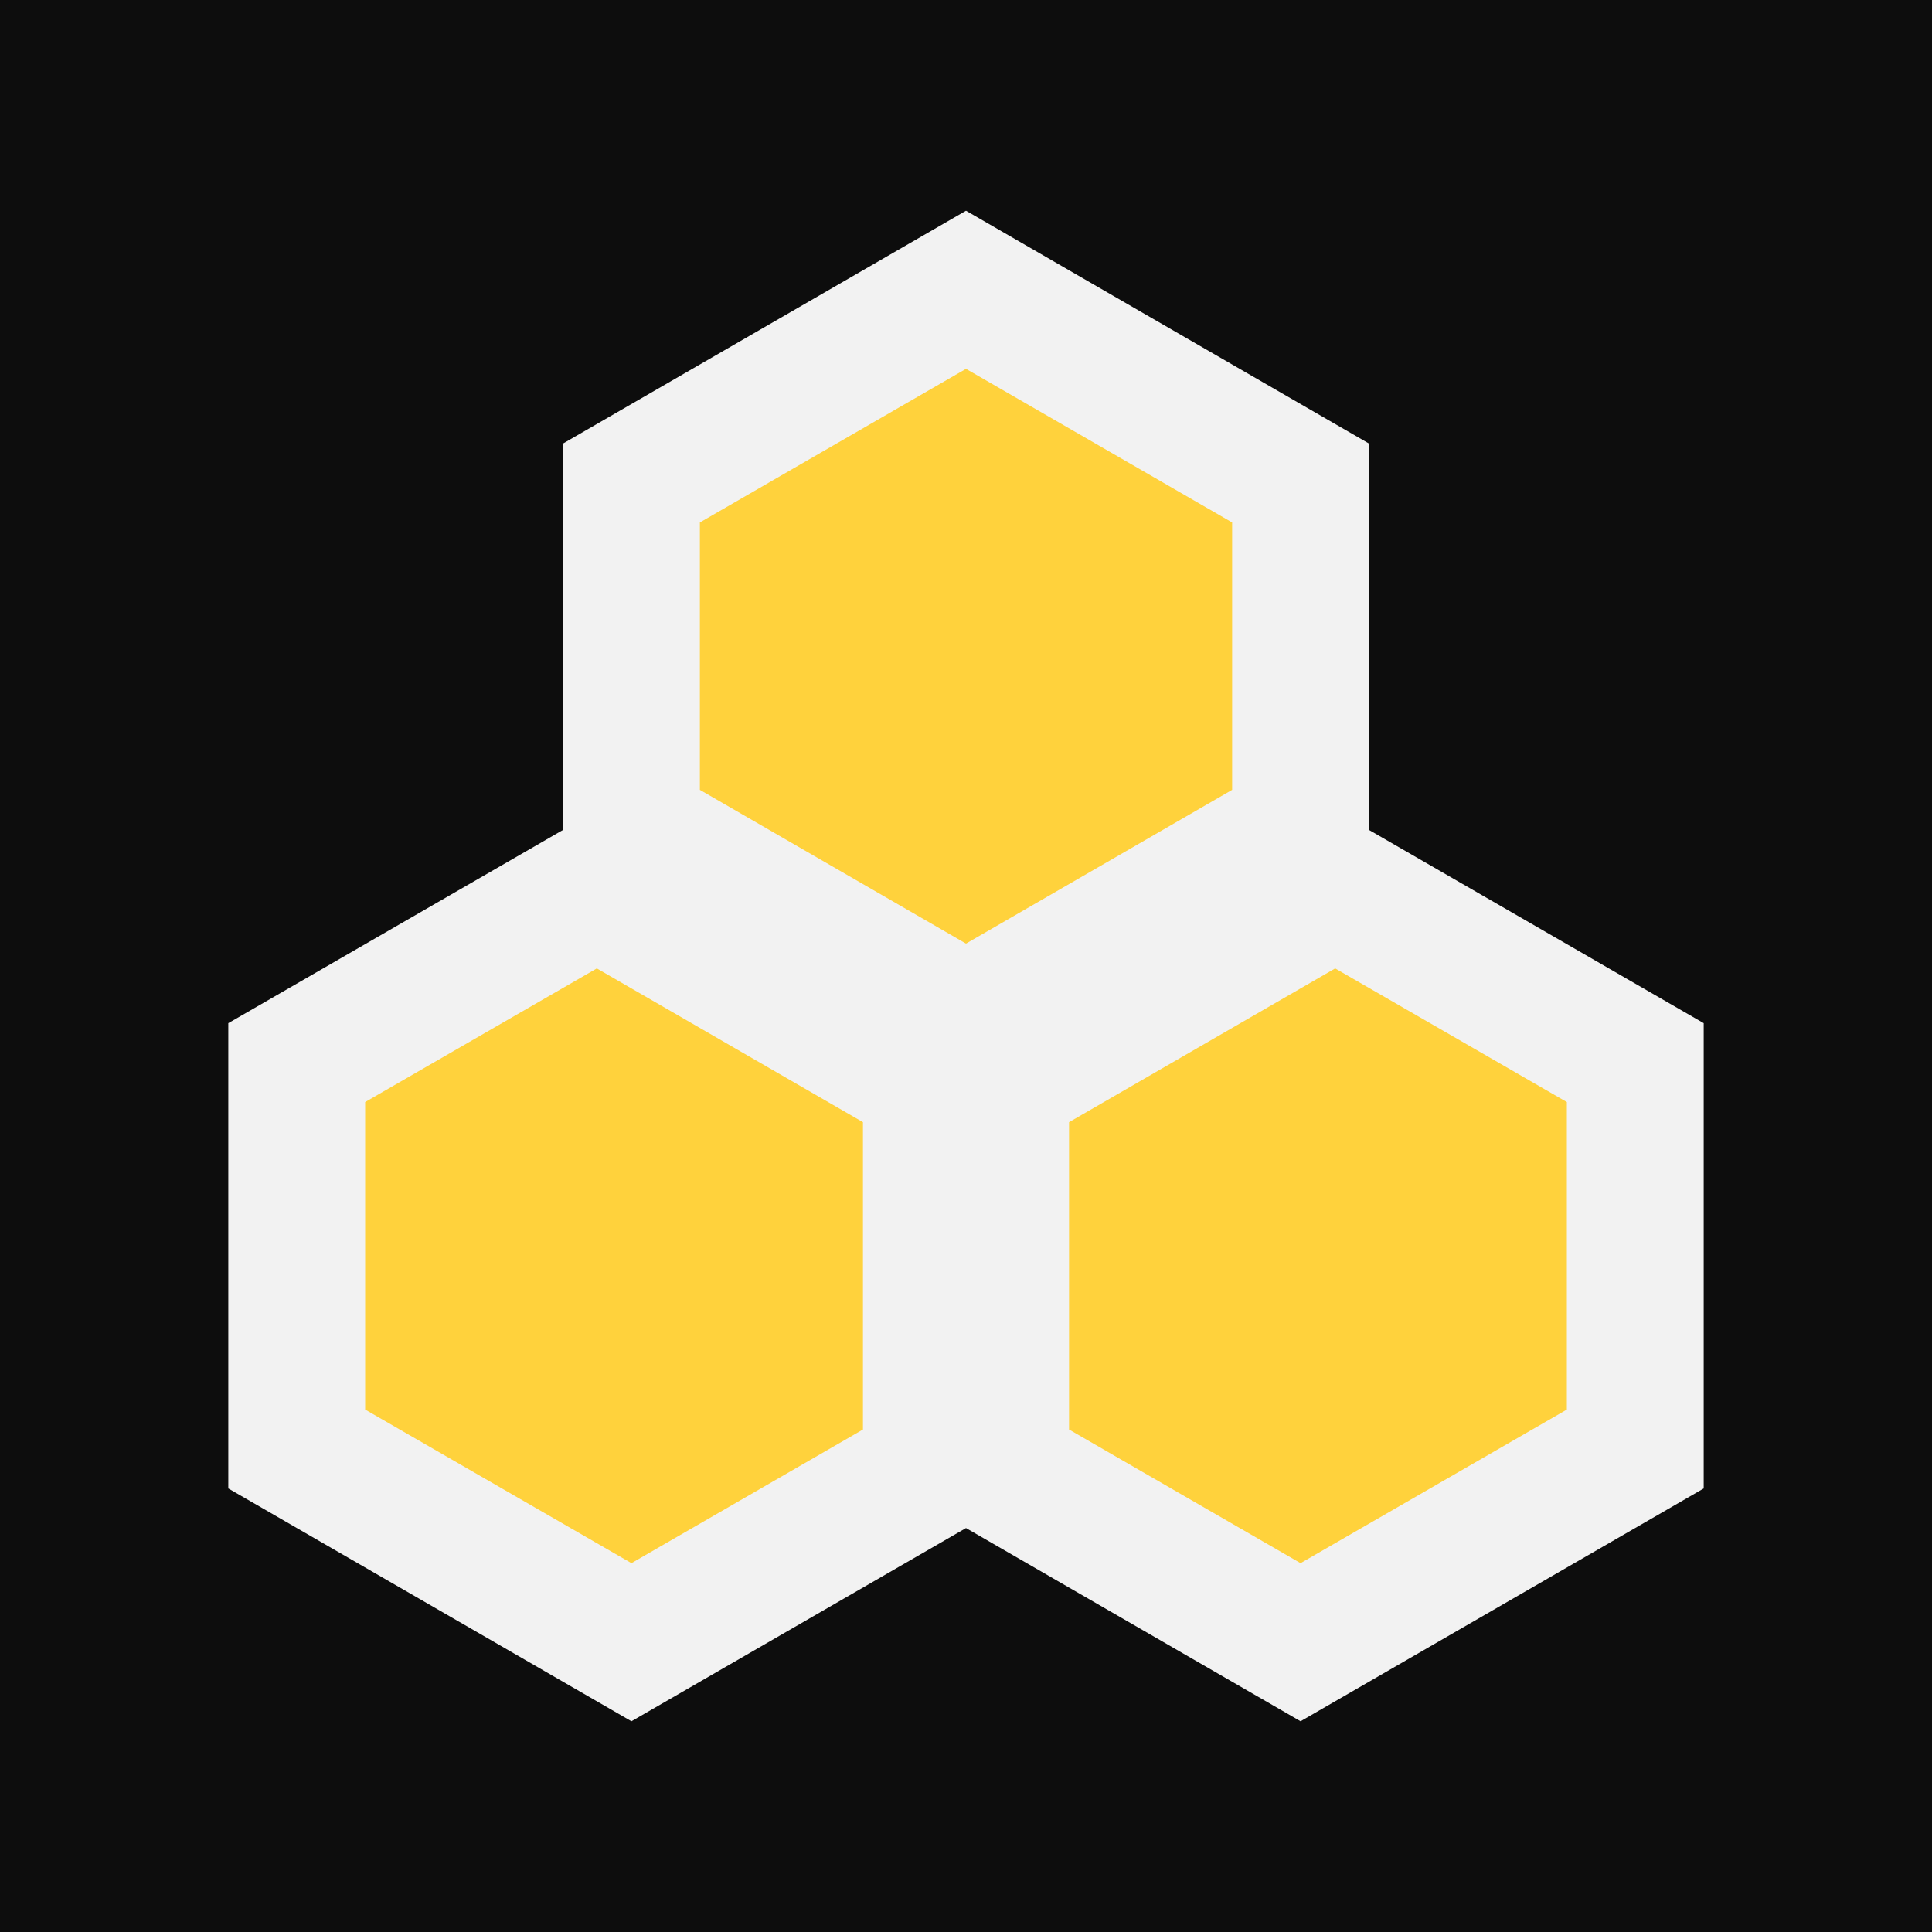
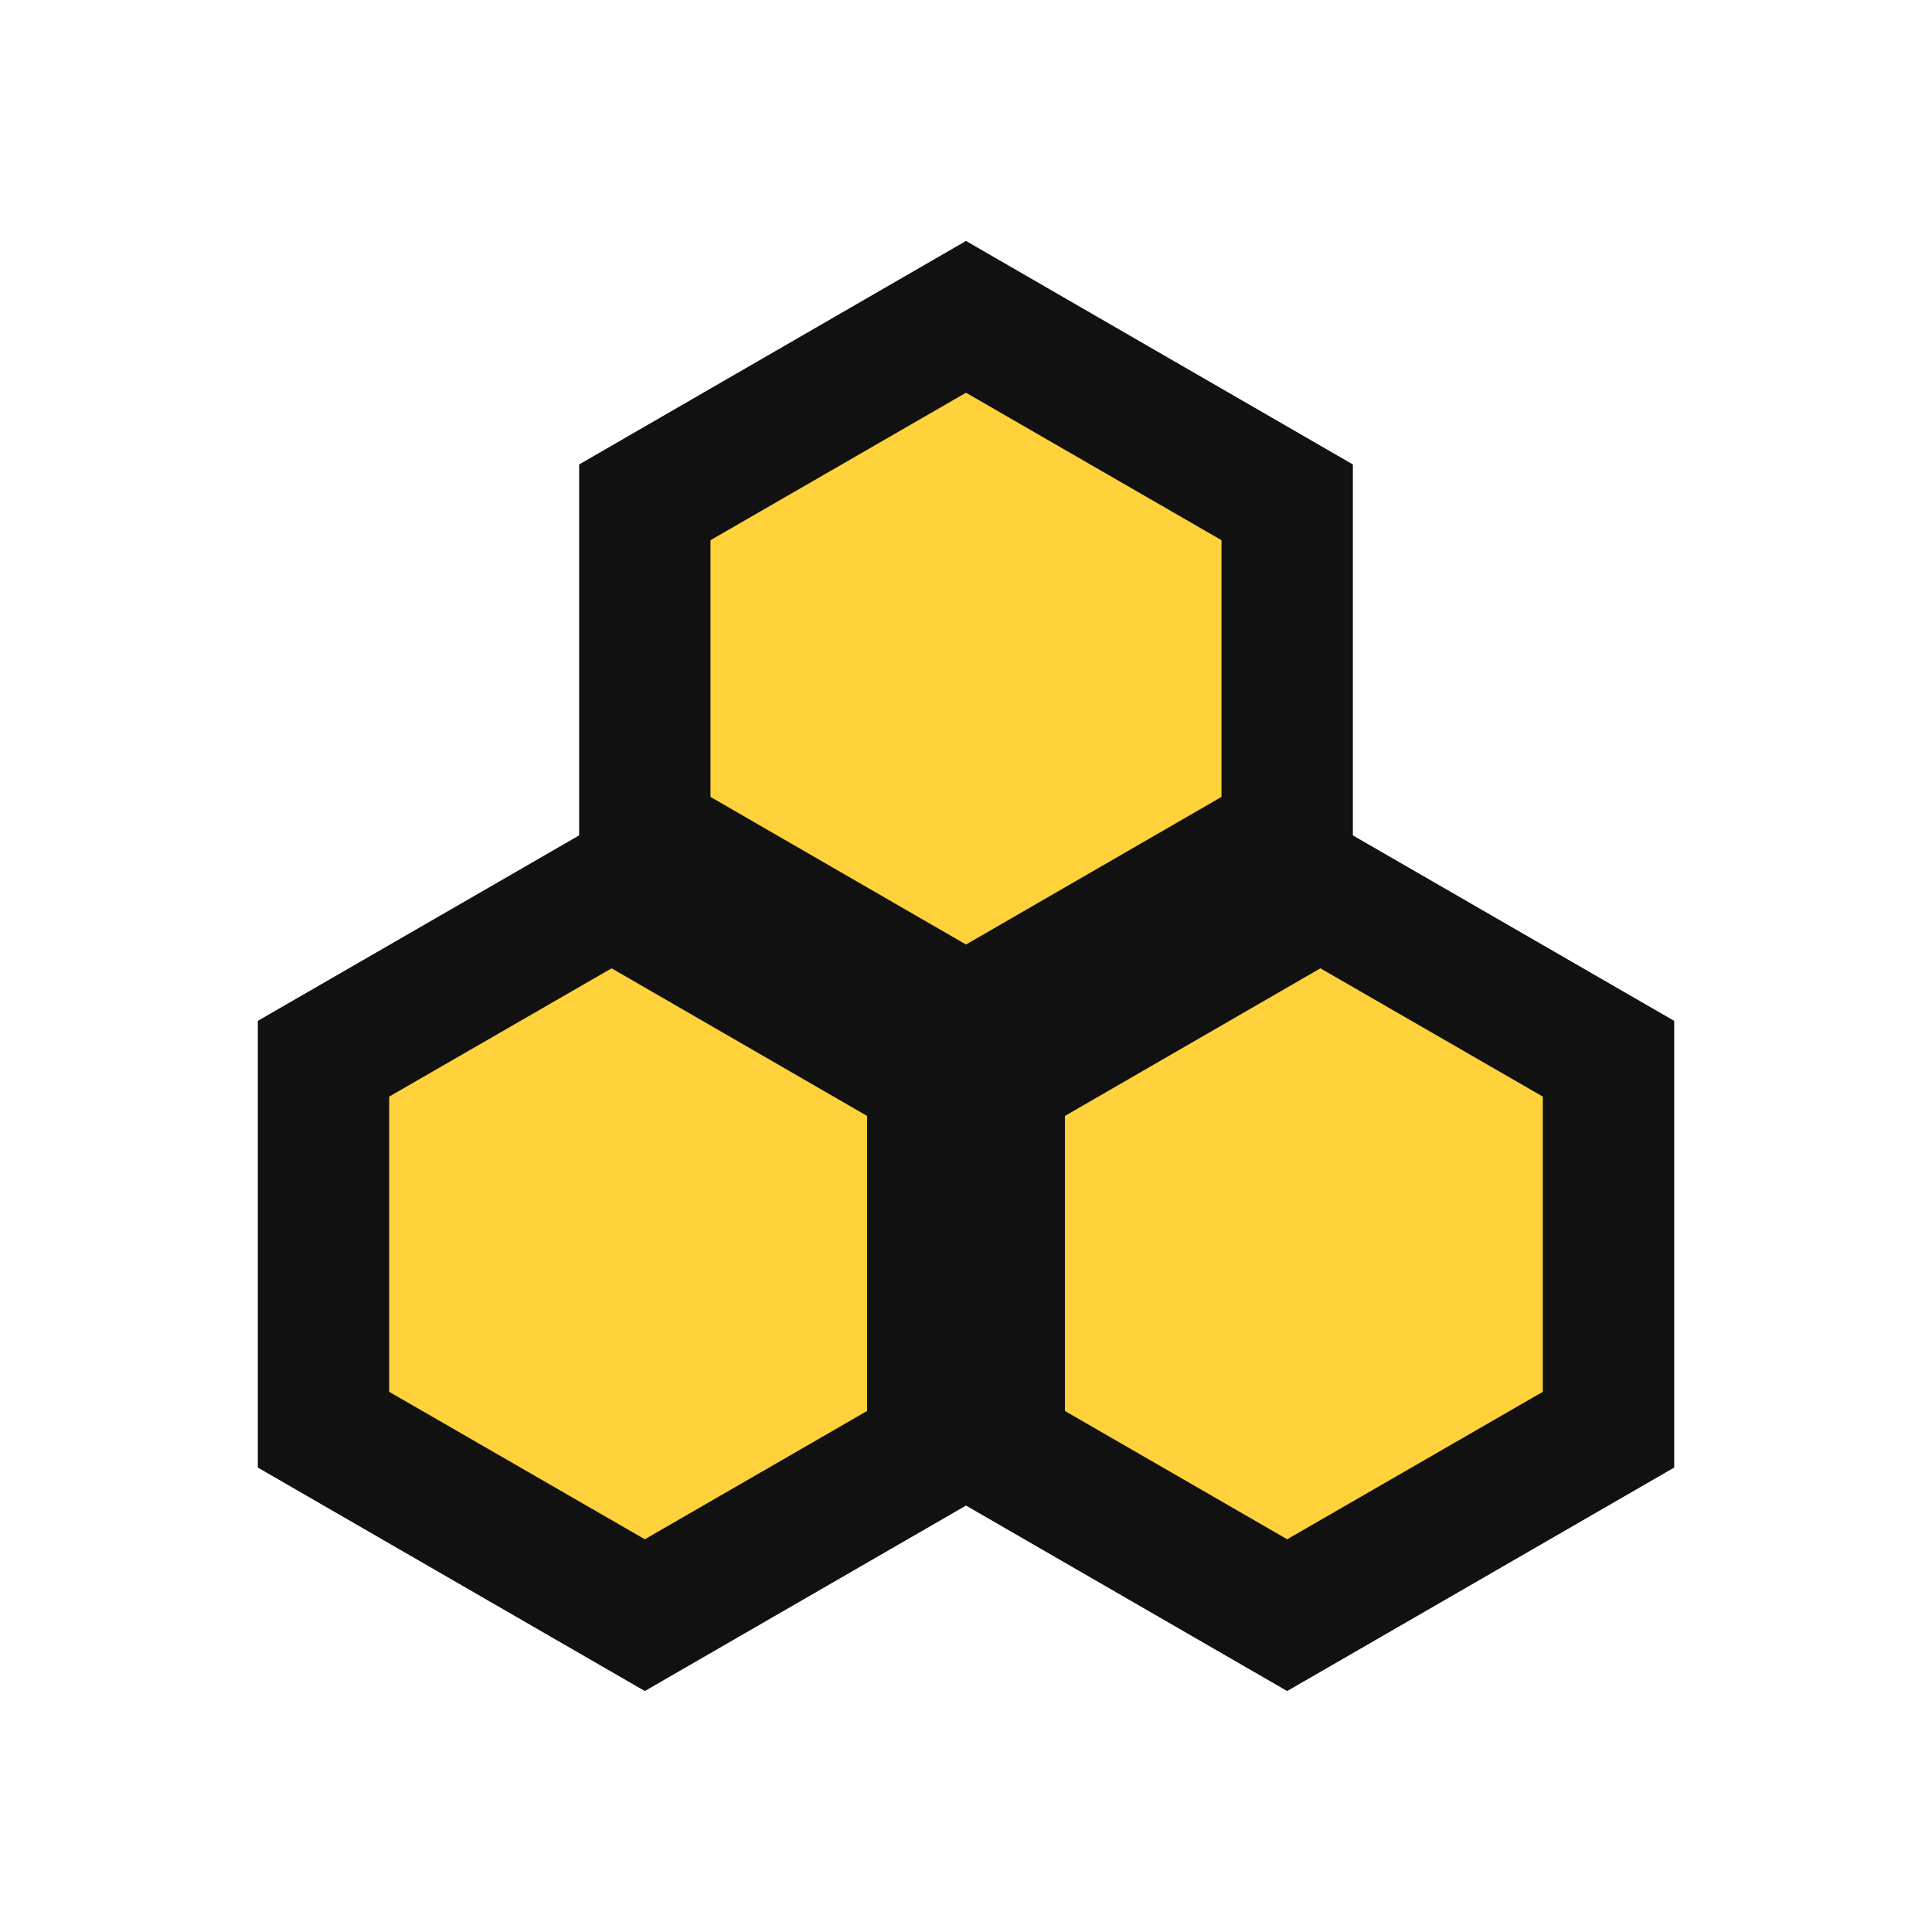
<svg xmlns="http://www.w3.org/2000/svg" width="120" height="120" viewBox="0 0 120 120">
-   <rect width="120" height="120" fill="#0D0D0D" />
-   <path fill="#FFD23C" d="M60 18L80.78 30L80.78 54L101.57 66L101.57 90L80.78 102L60 90L39.22 102L18.43 90L18.43 66L39.22 54L39.22 30Z" />
-   <path fill="#F2F2F2" fill-rule="evenodd" d="M60 13.09L85.03 27.55L85.03 51.55L105.82 63.55L105.82 92.45L80.78 106.91L60 94.91L39.22 106.91L14.18 92.45L14.18 63.55L34.97 51.55L34.97 27.55ZM60 22.91L76.53 32.45L76.53 49.06L60 58.61L43.47 49.06L43.47 32.45ZM82.93 60.15L97.32 68.45L97.32 87.55L80.78 97.09L66.4 88.79L66.4 69.7ZM37.07 60.15L53.6 69.7L53.6 88.79L39.22 97.09L22.68 87.55L22.68 68.45Z" />
+   <path fill="#FFFFFF" d="M0 0H120V120H0Z" />
+   <g transform="translate(60 60) scale(.96) translate(-60 -60)">
+     <path fill="#FFD23C" d="M60 18L80.78 30L80.78 54L101.57 66L101.57 90L80.78 102L60 90L39.22 102L18.43 90L18.43 66L39.22 54L39.22 30Z" />
+     <path fill="#111111" fill-rule="evenodd" d="M60 13.09L85.03 27.55L85.03 51.55L105.82 63.55L105.82 92.45L80.78 106.91L60 94.91L39.22 106.91L14.18 92.45L14.18 63.55L34.97 51.55L34.97 27.55ZM60 22.91L76.53 32.45L76.53 49.06L60 58.61L43.47 49.06L43.47 32.45ZM82.93 60.15L97.32 68.45L97.32 87.55L80.78 97.09L66.4 88.79L66.4 69.7ZM37.07 60.15L53.6 69.7L53.6 88.79L39.22 97.09L22.68 87.55L22.68 68.45Z" />
+   </g>
</svg>
